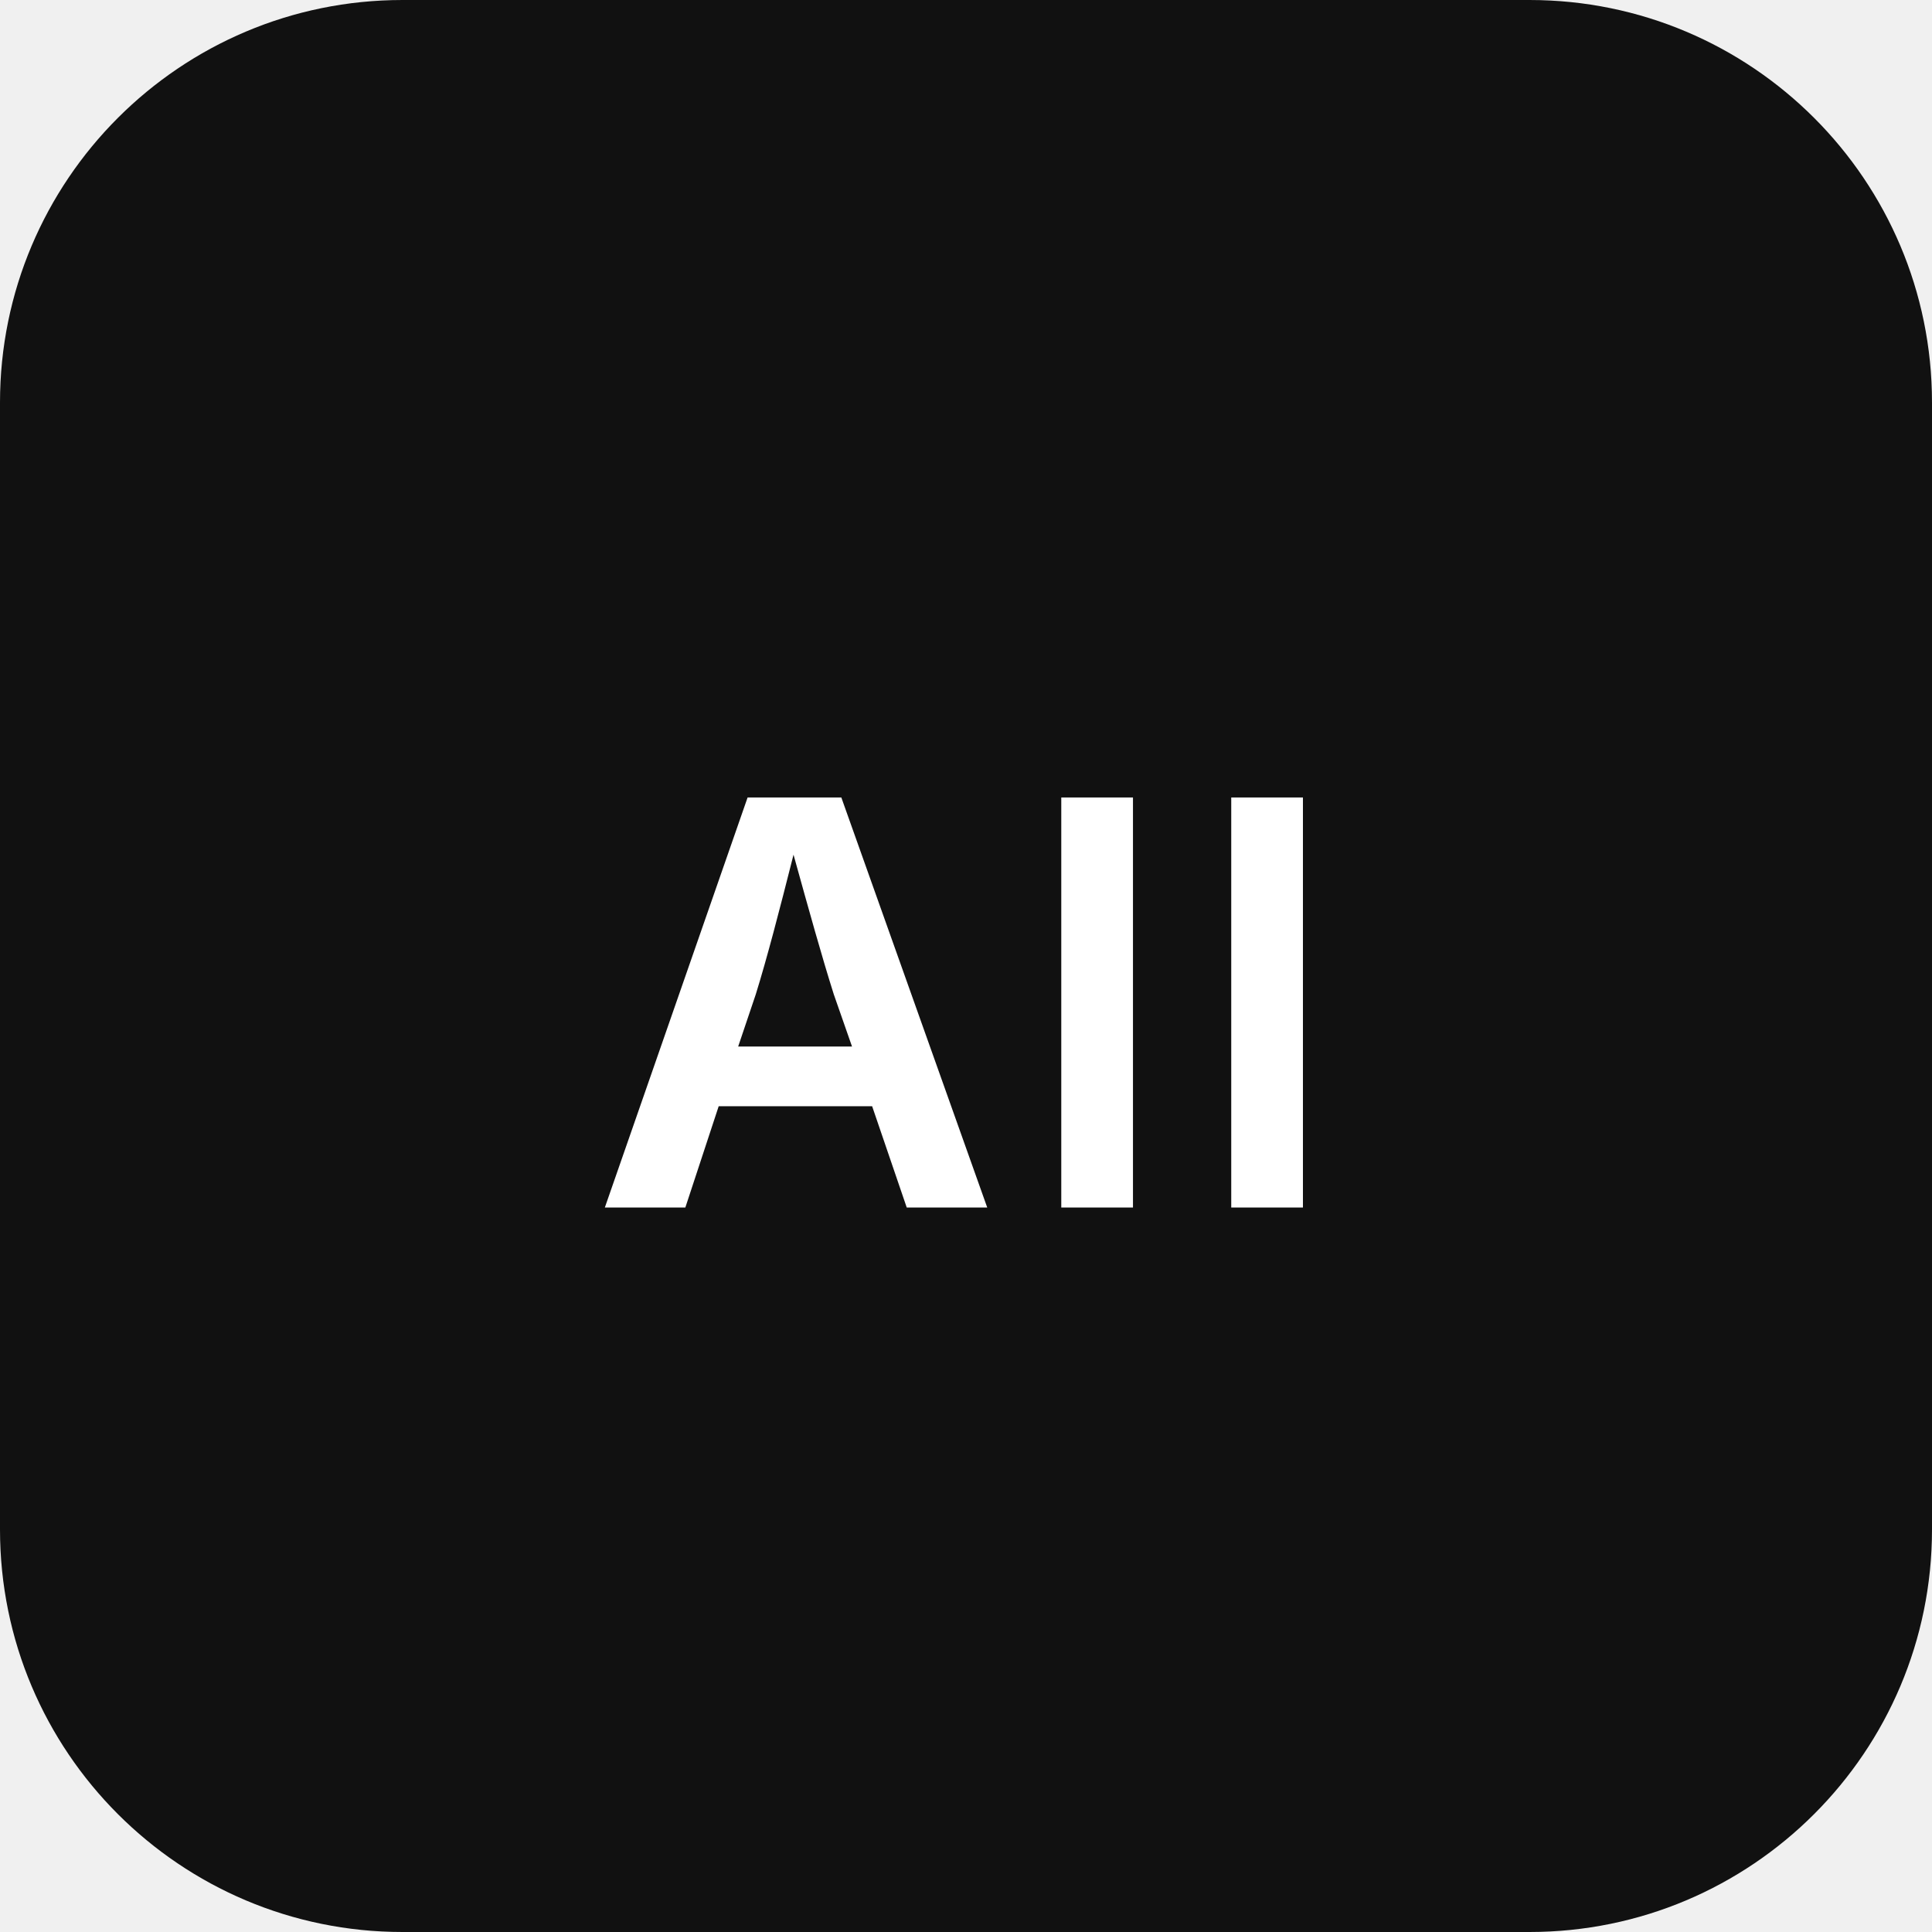
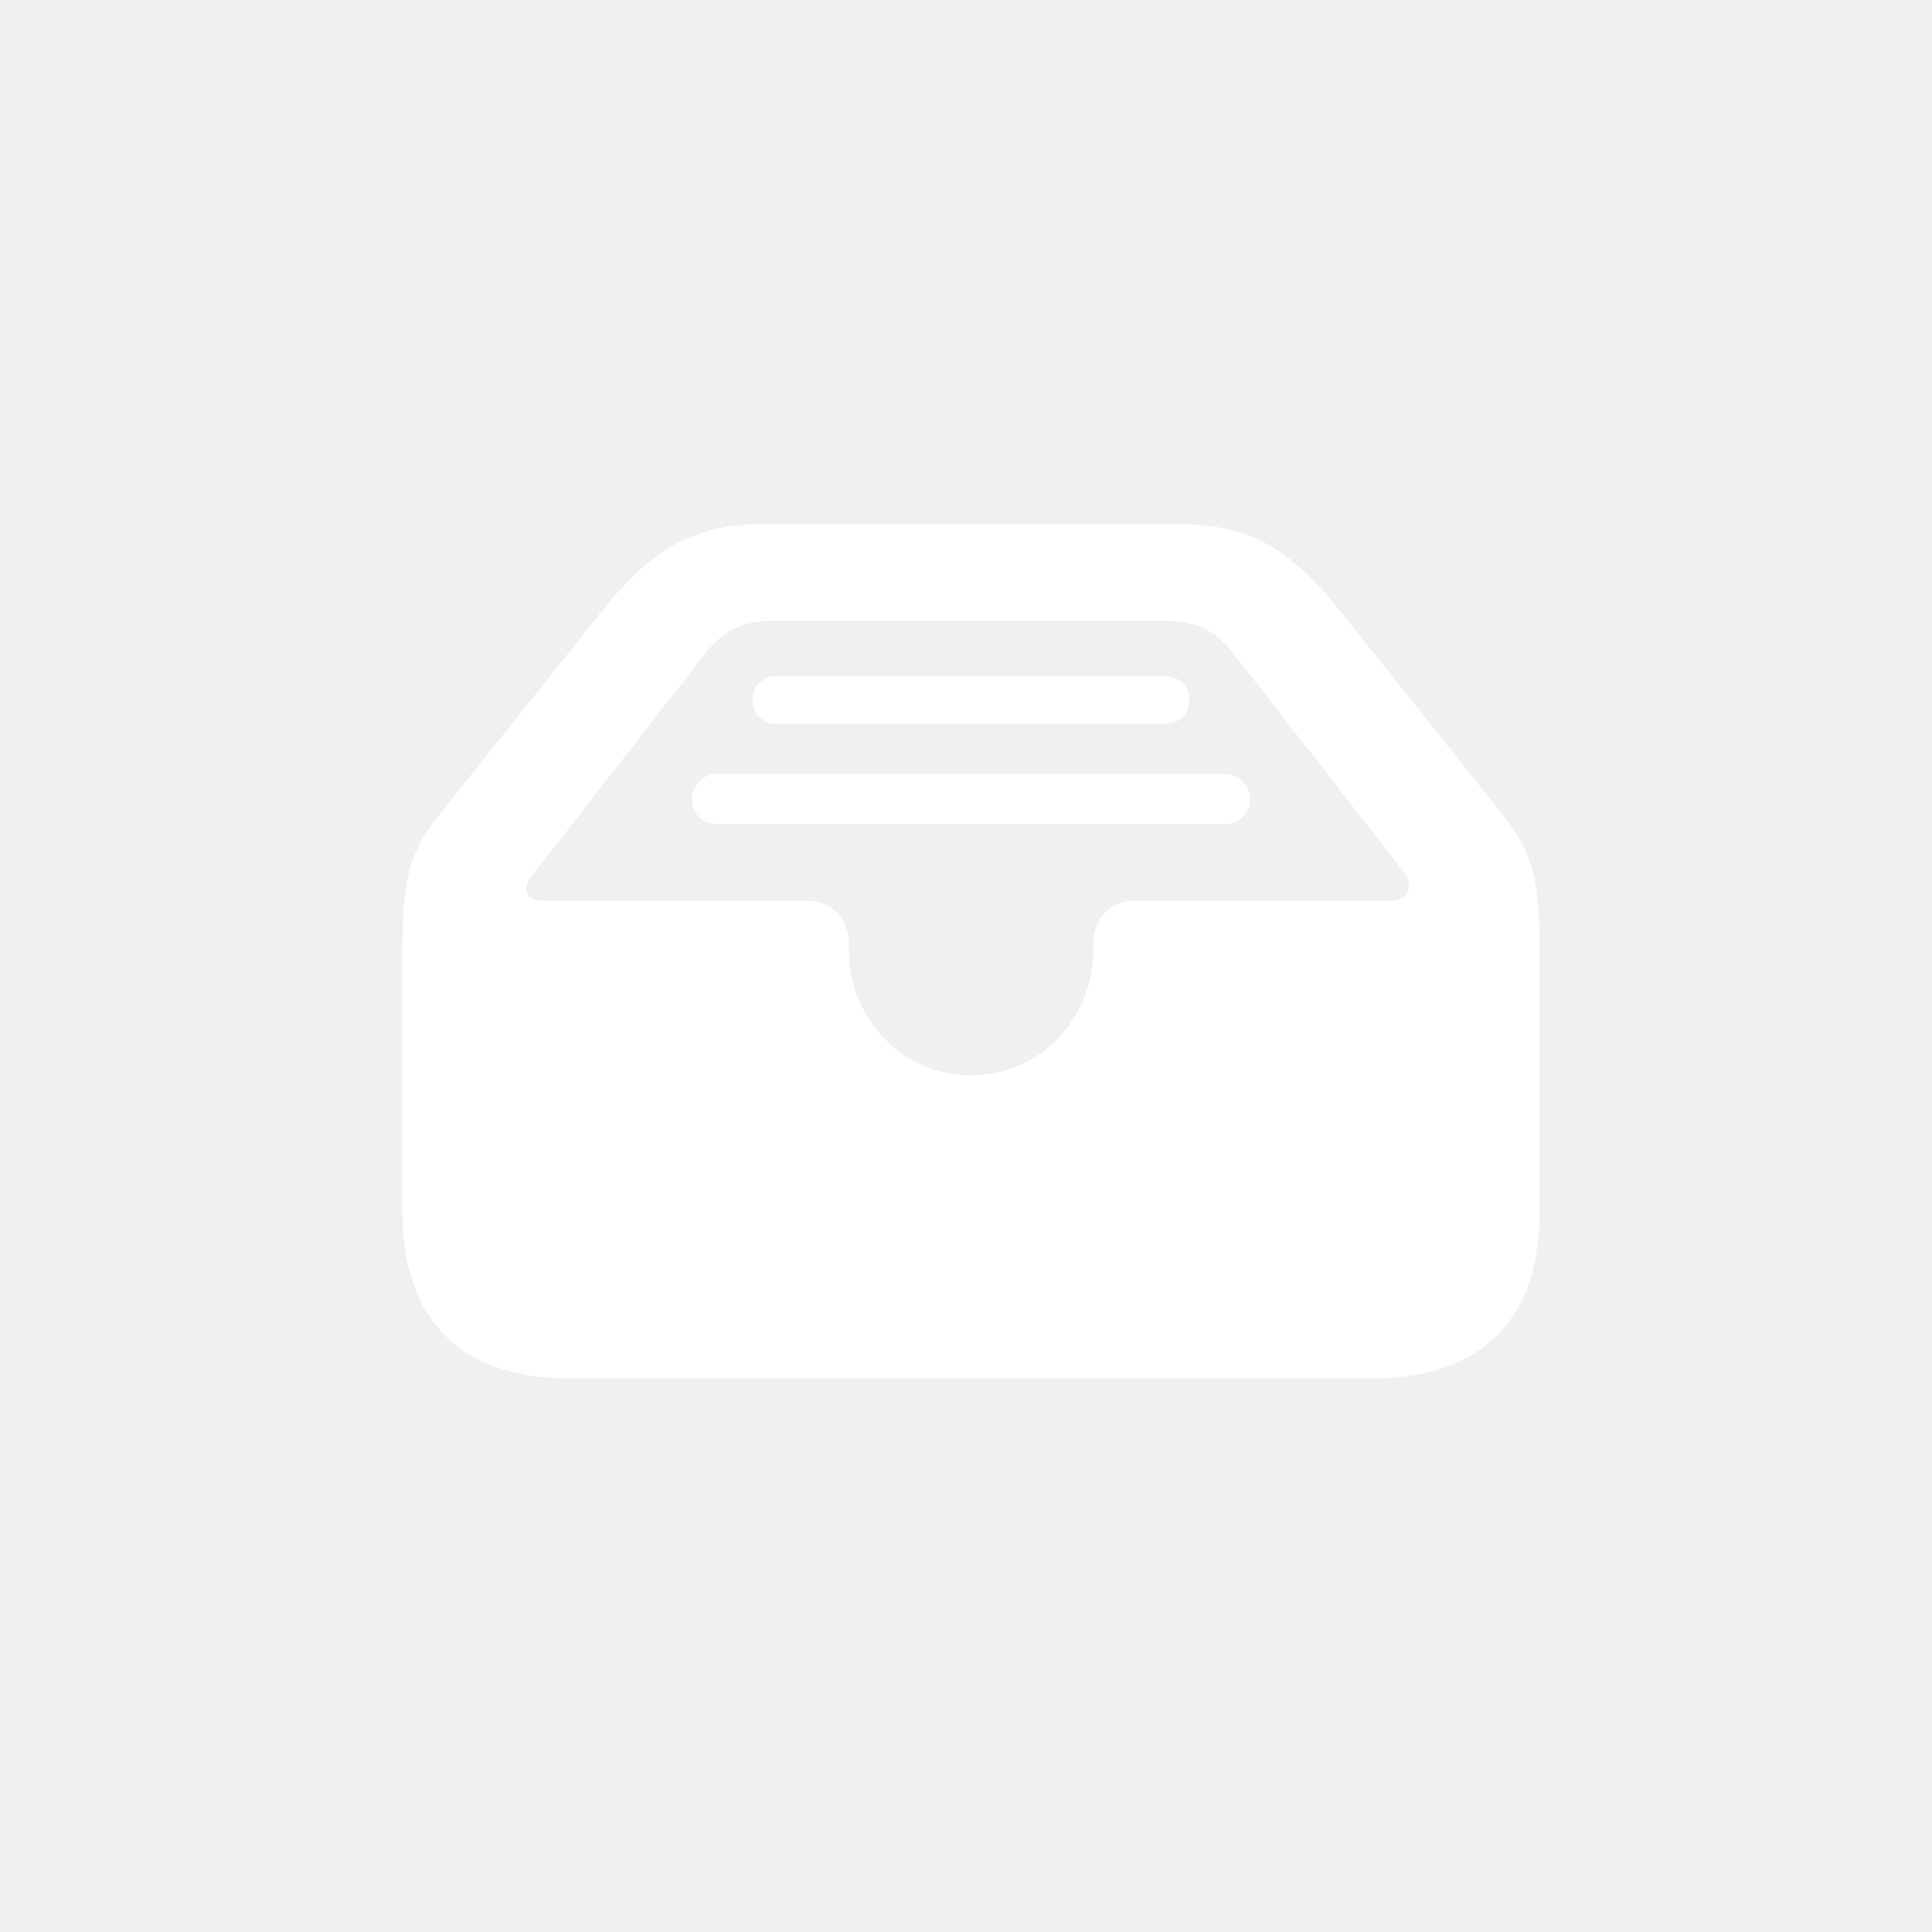
<svg xmlns="http://www.w3.org/2000/svg" width="48" height="48" viewBox="0 0 48 48" fill="none">
-   <rect width="48" height="48" rx="10" fill="#111111" />
-   <text x="24" y="30" text-anchor="middle" font-family="Geist, Geist Sans, -apple-system, BlinkMacSystemFont, sans-serif" font-size="14" font-weight="600" letter-spacing="0.04em" fill="#FFFFFF">All</text>
+   <g clip-path="url(#clip0_2_278)">
+     <path d="M19.275 17.98H28.973C29.301 17.98 29.553 17.723 29.553 17.383C29.553 17.061 29.301 16.803 28.973 16.803H19.275C18.941 16.803 18.695 17.061 18.695 17.383C18.695 17.723 18.941 17.98 19.275 17.98ZM17.805 20.471H30.443C30.783 20.471 31.059 20.201 31.059 19.867C31.059 19.533 30.783 19.229 30.443 19.229H17.805C17.459 19.229 17.189 19.533 17.189 19.867C17.189 20.201 17.459 20.471 17.805 20.471ZM14.137 34.246H34.105C36.789 34.246 38.248 32.793 38.248 30.133V23.494C38.248 21.836 38.06 21.115 37.27 20.166L33.338 15.232C31.99 13.545 30.988 13.018 29.178 13.018H19.07C17.254 13.018 16.258 13.557 14.898 15.25L10.973 20.166C10.193 21.115 10 21.836 10 23.494V30.133C10 32.799 11.465 34.246 14.137 34.246ZM24.121 26.717C22.357 26.717 21.092 25.234 21.092 23.641V23.471C21.092 22.92 20.758 22.381 20.055 22.381H13.44C13.065 22.381 12.982 22.059 13.176 21.807L17.506 16.252C17.939 15.684 18.449 15.426 19.146 15.426H29.02C29.711 15.426 30.227 15.684 30.654 16.252L34.873 21.654C35.119 21.965 35.037 22.381 34.551 22.381H28.193C27.49 22.381 27.162 22.92 27.162 23.471V23.641C27.162 25.234 25.896 26.717 24.121 26.717Z" fill="white" />
+   </g>
+   <defs>
+     <clipPath id="clip0_2_278">
+       <rect width="28.6" height="21.246" fill="white" transform="translate(10 13)" />
+     </clipPath>
+   </defs>
</svg>
